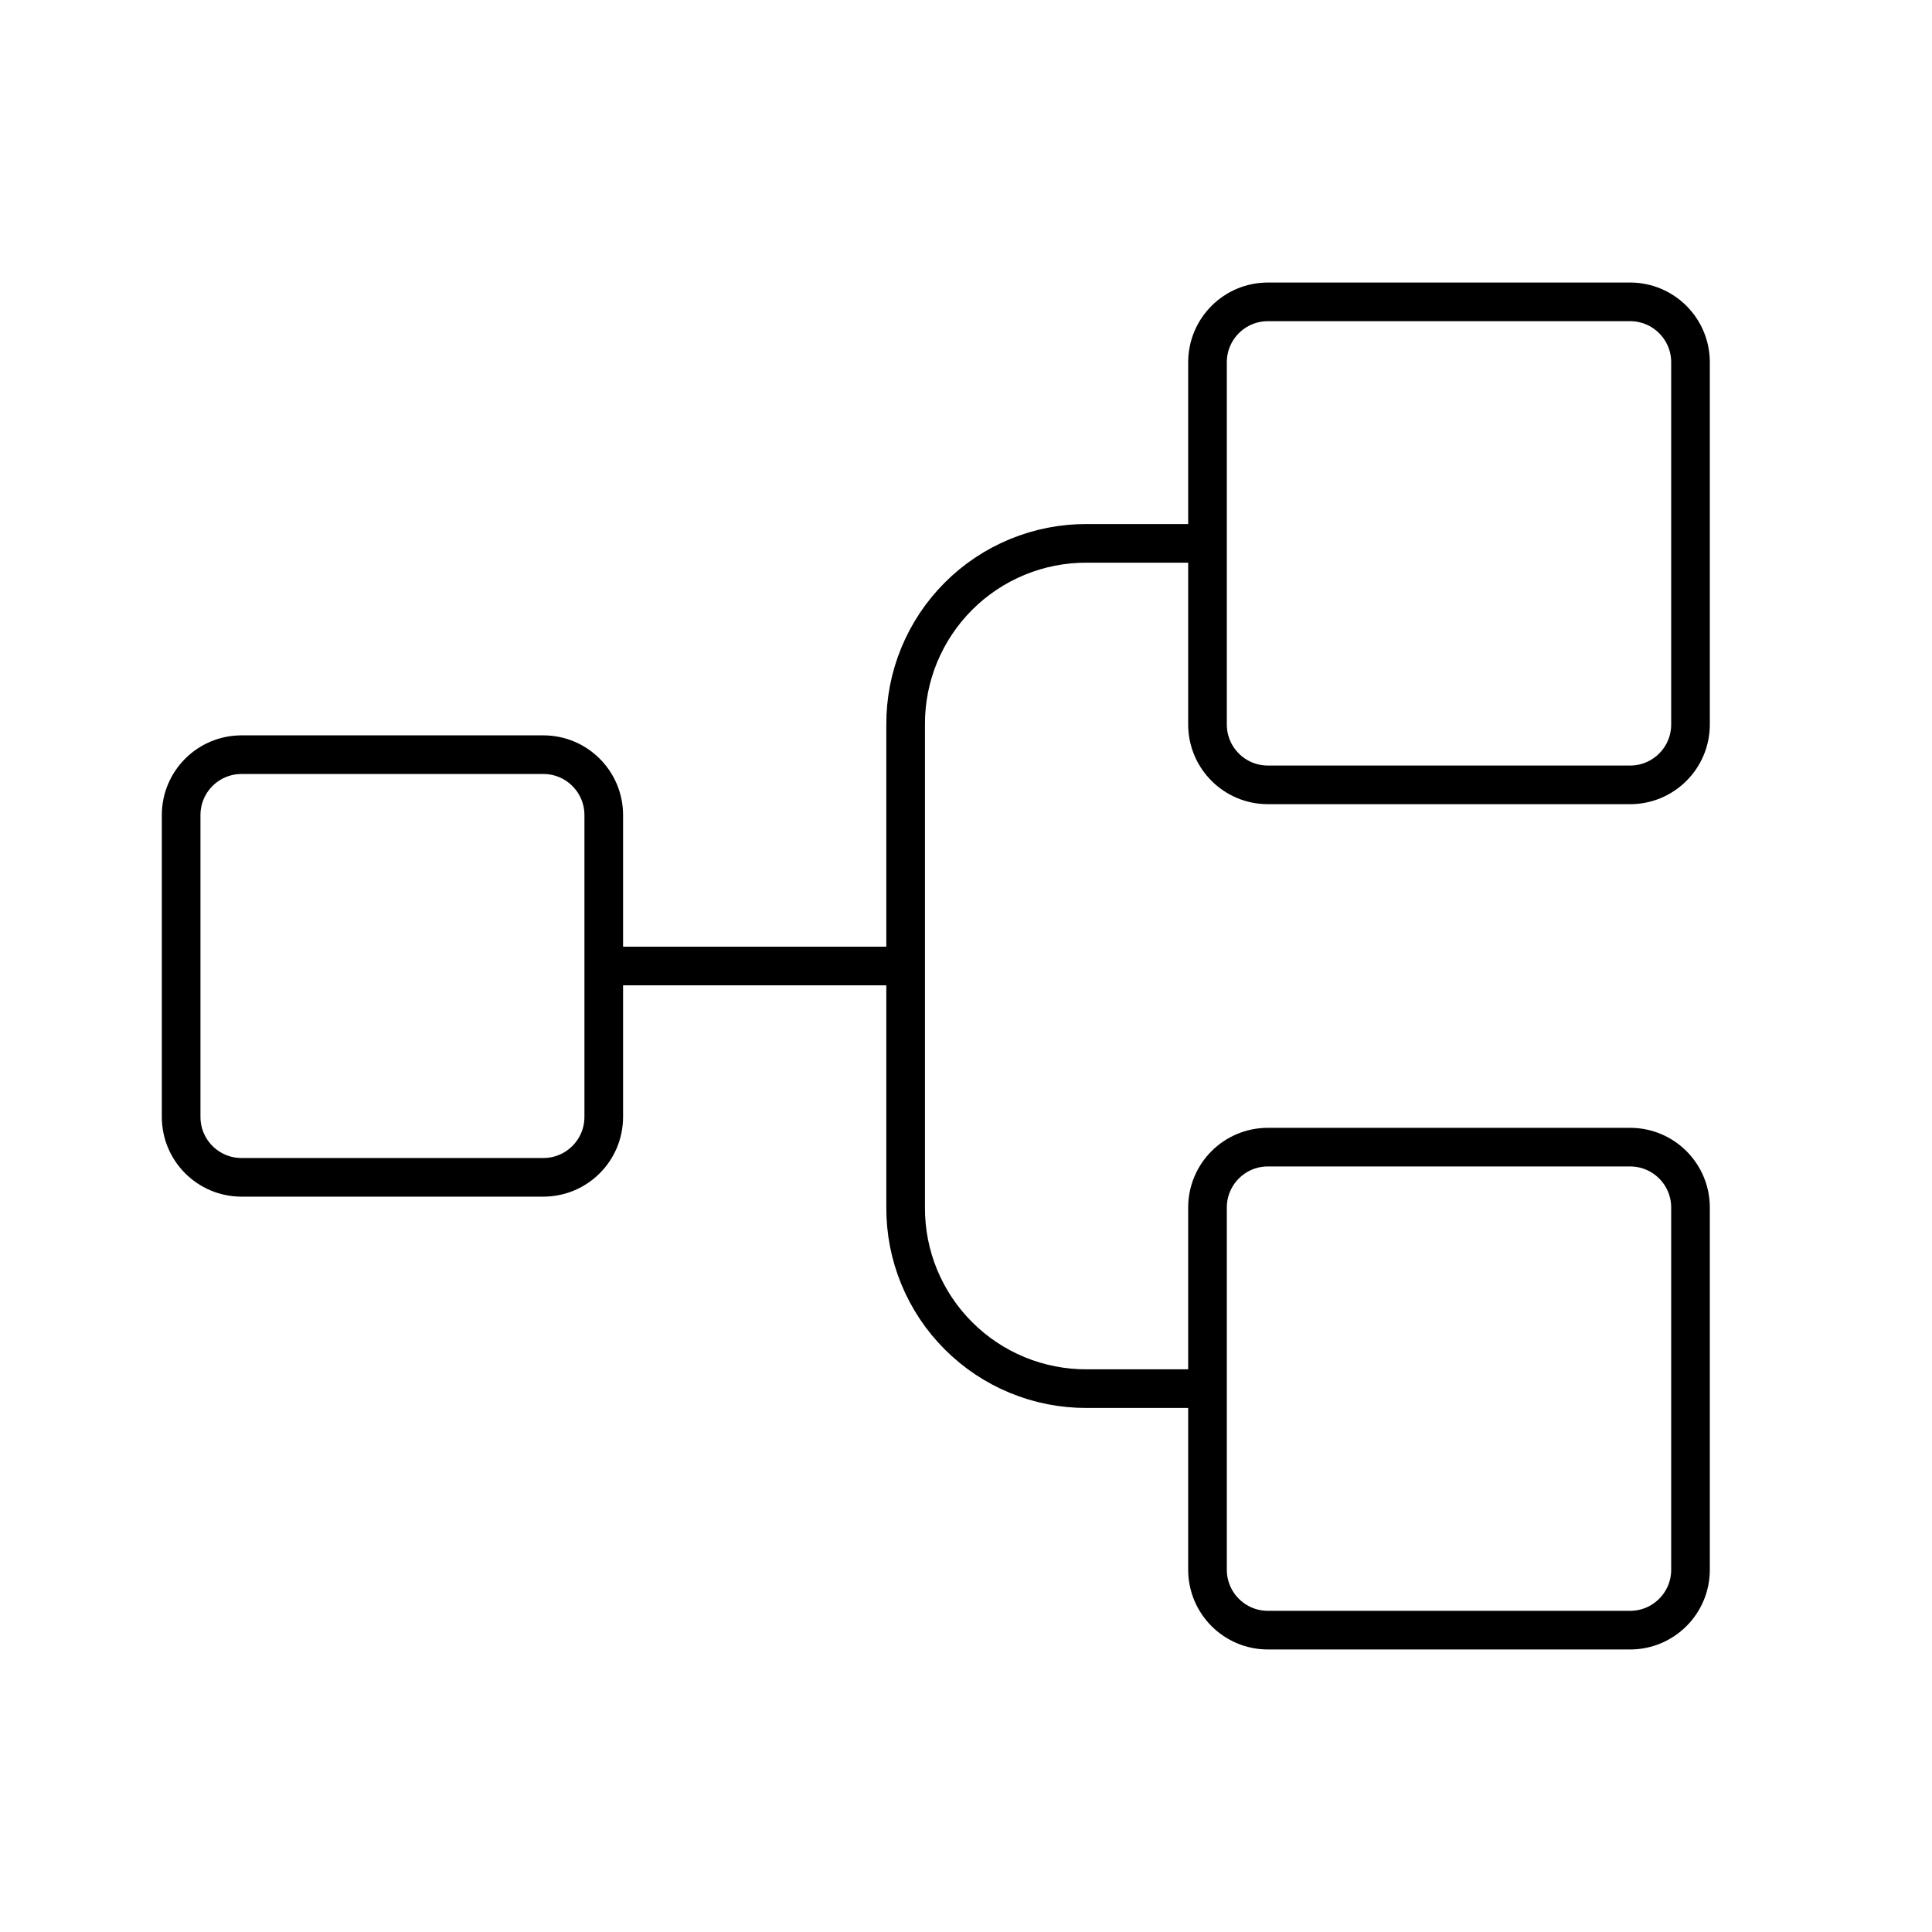
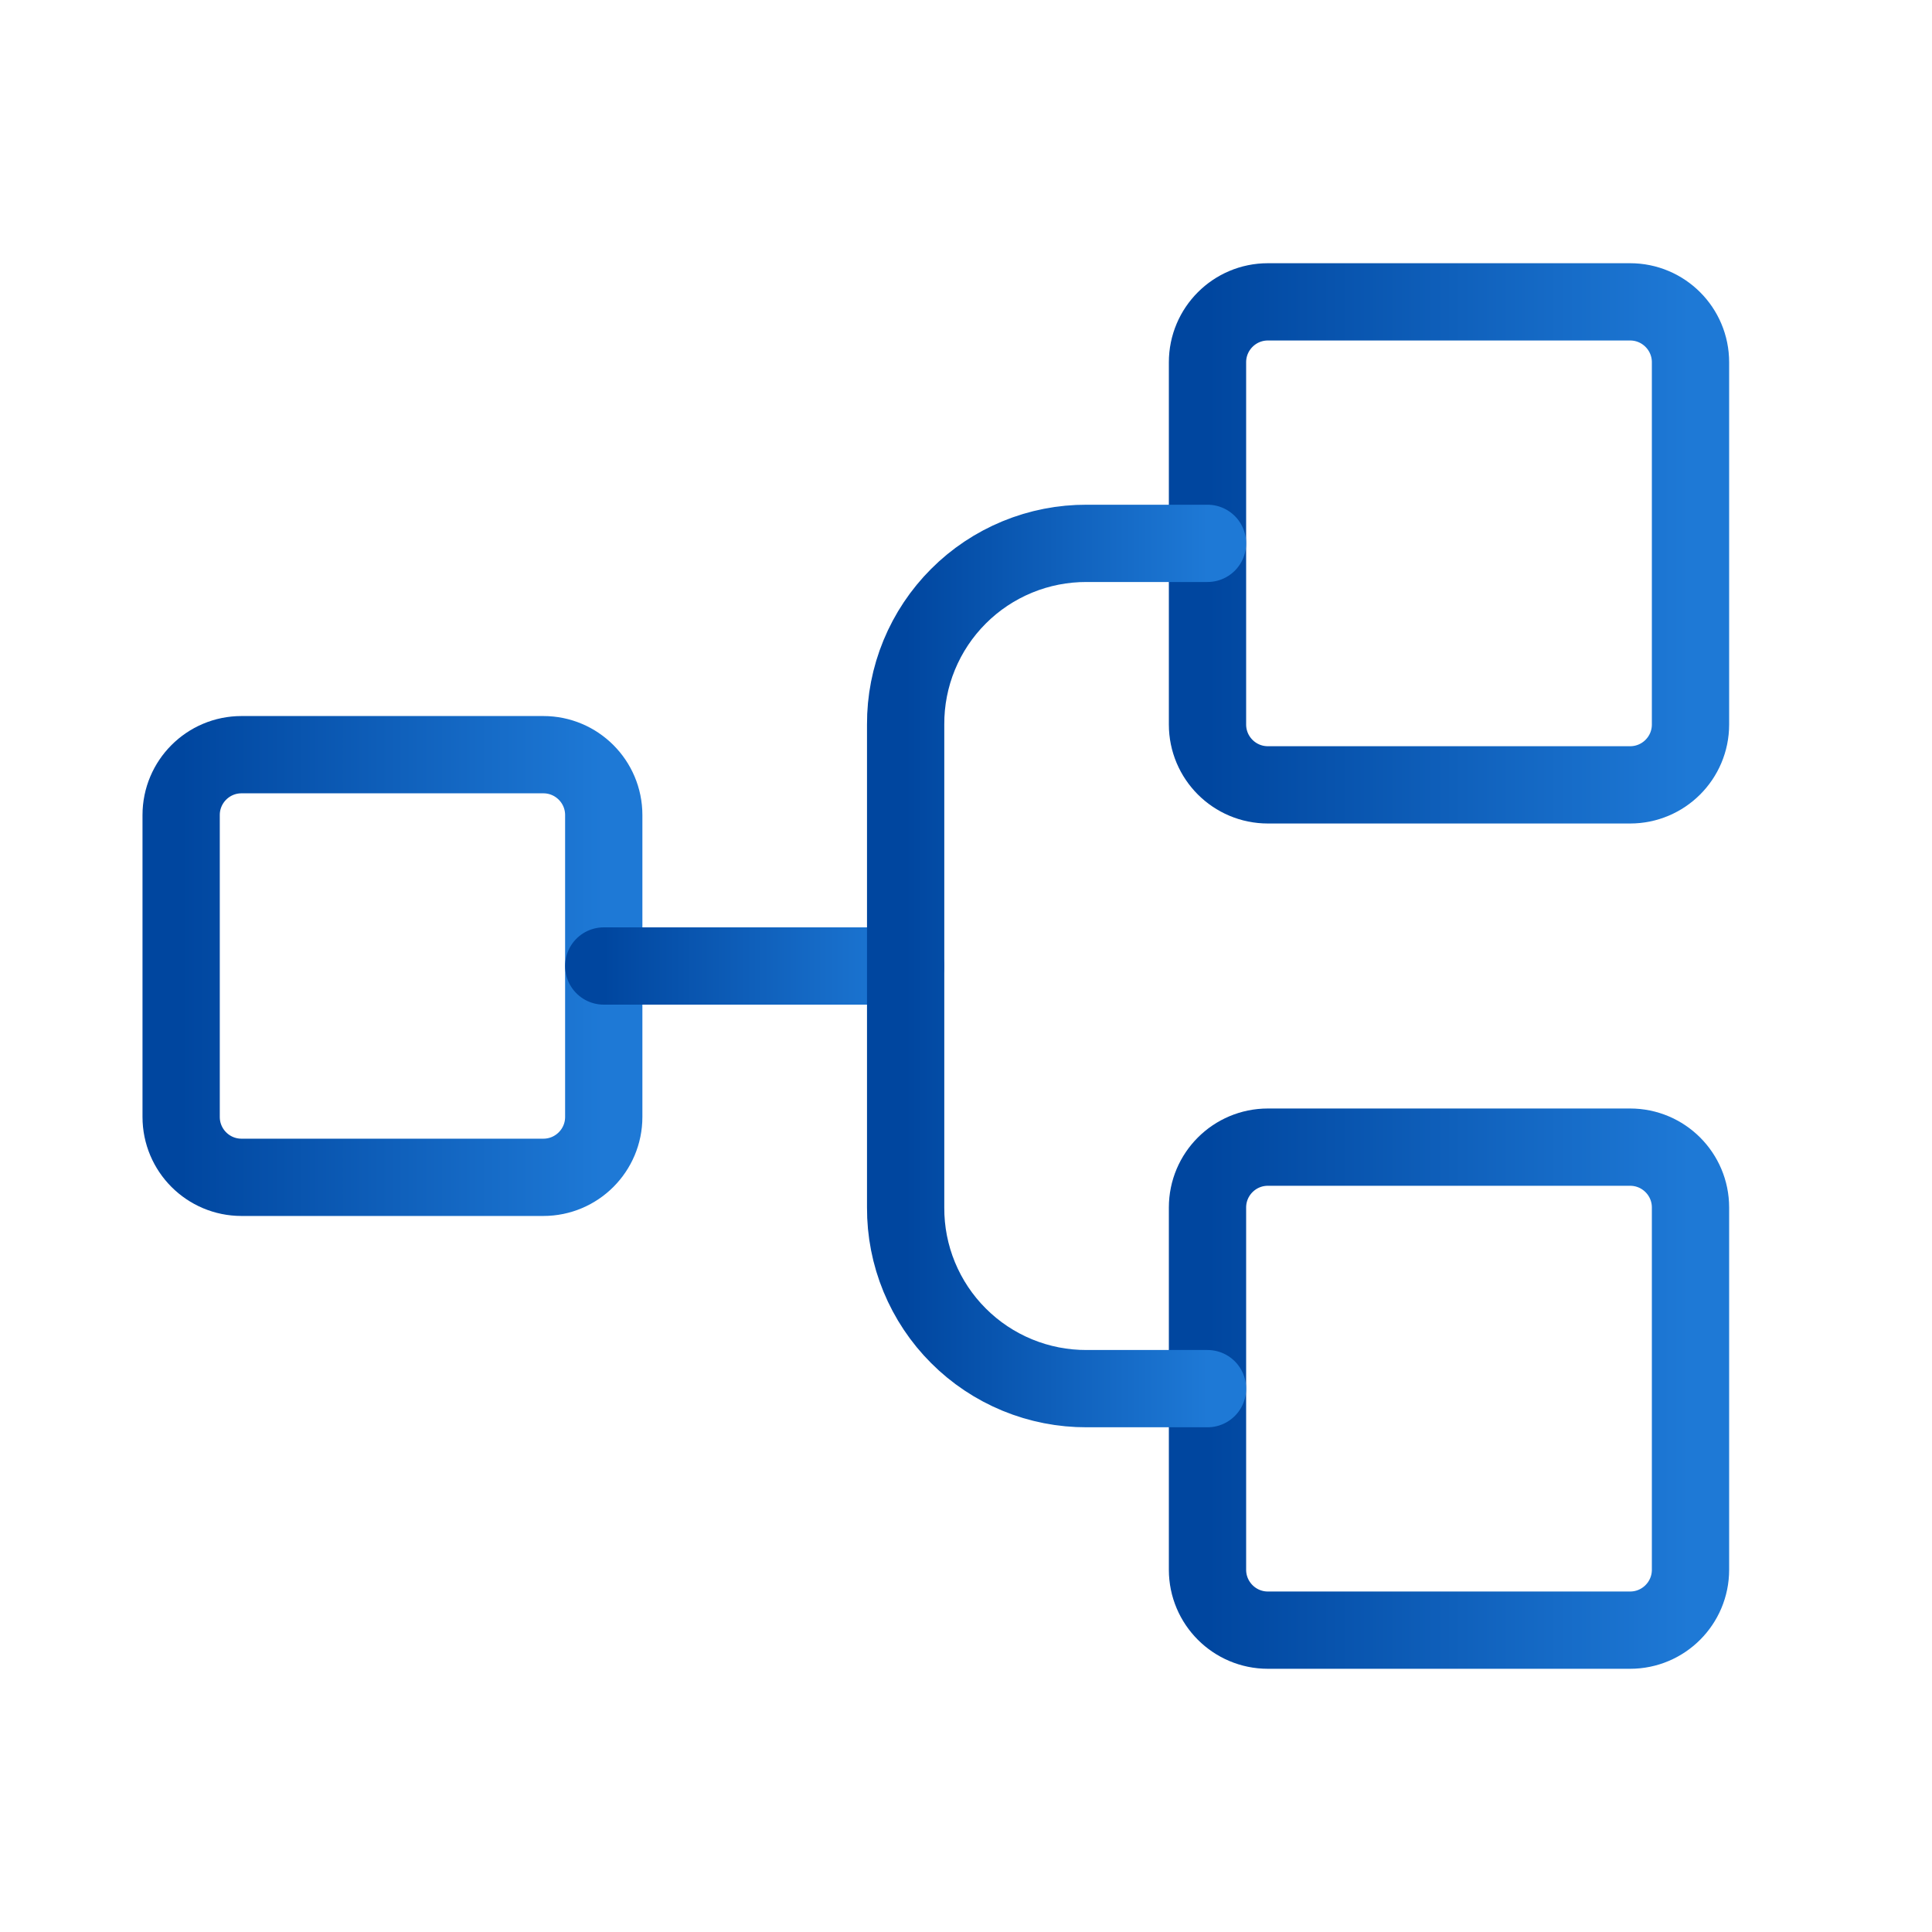
<svg xmlns="http://www.w3.org/2000/svg" width="50" height="50" viewBox="0 0 50 50" fill="none">
-   <path d="M14.062 19.531H6.25C5.387 19.531 4.688 20.231 4.688 21.094V28.906C4.688 29.769 5.387 30.469 6.25 30.469H14.062C14.925 30.469 15.625 29.769 15.625 28.906V21.094C15.625 20.231 14.925 19.531 14.062 19.531Z" stroke="url(#paint0_linear_0_1760)" strokeWidth="2" strokeLinecap="round" strokeLinejoin="round" />
-   <path d="M42.188 7.812H32.812C31.95 7.812 31.25 8.512 31.25 9.375V18.75C31.25 19.613 31.95 20.312 32.812 20.312H42.188C43.05 20.312 43.75 19.613 43.75 18.75V9.375C43.75 8.512 43.05 7.812 42.188 7.812Z" stroke="url(#paint1_linear_0_1760)" strokeWidth="2" strokeLinecap="round" strokeLinejoin="round" />
-   <path d="M42.188 29.688H32.812C31.95 29.688 31.25 30.387 31.25 31.25V40.625C31.25 41.488 31.95 42.188 32.812 42.188H42.188C43.05 42.188 43.75 41.488 43.75 40.625V31.25C43.75 30.387 43.05 29.688 42.188 29.688Z" stroke="url(#paint2_linear_0_1760)" strokeWidth="2" strokeLinecap="round" strokeLinejoin="round" />
-   <path d="M15.625 25H23.438" stroke="url(#paint3_linear_0_1760)" strokeWidth="2" strokeLinecap="round" strokeLinejoin="round" />
-   <path d="M31.25 35.938H28.125C27.509 35.94 26.898 35.821 26.328 35.586C25.758 35.351 25.24 35.006 24.805 34.57C24.369 34.135 24.024 33.617 23.789 33.047C23.554 32.477 23.435 31.866 23.438 31.25V18.75C23.435 18.134 23.554 17.523 23.789 16.953C24.024 16.383 24.369 15.866 24.805 15.43C25.24 14.994 25.758 14.649 26.328 14.414C26.898 14.179 27.509 14.06 28.125 14.062H31.25" stroke="url(#paint4_linear_0_1760)" strokeWidth="2" strokeLinecap="round" strokeLinejoin="round" />
+   <path d="M14.062 19.531H6.25C5.387 19.531 4.688 20.231 4.688 21.094V28.906C4.688 29.769 5.387 30.469 6.25 30.469H14.062C14.925 30.469 15.625 29.769 15.625 28.906V21.094C15.625 20.231 14.925 19.531 14.062 19.531Z" stroke="url(#paint0_linear_0_1760)" stroke-width="2" stroke-linecap="round" stroke-linejoin="round" />
+   <path d="M42.188 7.812H32.812C31.95 7.812 31.25 8.512 31.25 9.375V18.75C31.25 19.613 31.95 20.312 32.812 20.312H42.188C43.05 20.312 43.75 19.613 43.75 18.75V9.375C43.75 8.512 43.05 7.812 42.188 7.812Z" stroke="url(#paint1_linear_0_1760)" stroke-width="2" stroke-linecap="round" stroke-linejoin="round" />
+   <path d="M42.188 29.688H32.812C31.95 29.688 31.25 30.387 31.25 31.25V40.625C31.25 41.488 31.95 42.188 32.812 42.188H42.188C43.05 42.188 43.75 41.488 43.75 40.625V31.25C43.75 30.387 43.05 29.688 42.188 29.688Z" stroke="url(#paint2_linear_0_1760)" stroke-width="2" stroke-linecap="round" stroke-linejoin="round" />
+   <path d="M15.625 25H23.438" stroke="url(#paint3_linear_0_1760)" stroke-width="2" stroke-linecap="round" stroke-linejoin="round" />
+   <path d="M31.25 35.938H28.125C27.509 35.94 26.898 35.821 26.328 35.586C25.758 35.351 25.24 35.006 24.805 34.57C24.369 34.135 24.024 33.617 23.789 33.047C23.554 32.477 23.435 31.866 23.438 31.25V18.75C23.435 18.134 23.554 17.523 23.789 16.953C24.024 16.383 24.369 15.866 24.805 15.43C25.24 14.994 25.758 14.649 26.328 14.414C26.898 14.179 27.509 14.06 28.125 14.062H31.25" stroke="url(#paint4_linear_0_1760)" stroke-width="2" stroke-linecap="round" stroke-linejoin="round" />
  <defs>
    <linearGradient id="paint0_linear_0_1760" x1="4.688" y1="25.148" x2="15.625" y2="25.148" gradientUnits="userSpaceOnUse">
-       <stop stopColor="#00469F" />
-       <stop offset="1" stopColor="#1E79D6" />
+       <stop stop-color="#00469F" />
+       <stop offset="1" stop-color="#1E79D6" />
    </linearGradient>
    <linearGradient id="paint1_linear_0_1760" x1="31.25" y1="14.231" x2="43.75" y2="14.231" gradientUnits="userSpaceOnUse">
-       <stop stopColor="#00469F" />
-       <stop offset="1" stopColor="#1E79D6" />
+       <stop stop-color="#00469F" />
+       <stop offset="1" stop-color="#1E79D6" />
    </linearGradient>
    <linearGradient id="paint2_linear_0_1760" x1="31.25" y1="36.106" x2="43.75" y2="36.106" gradientUnits="userSpaceOnUse">
-       <stop stopColor="#00469F" />
-       <stop offset="1" stopColor="#1E79D6" />
+       <stop stop-color="#00469F" />
+       <stop offset="1" stop-color="#1E79D6" />
    </linearGradient>
    <linearGradient id="paint3_linear_0_1760" x1="15.625" y1="25.514" x2="23.438" y2="25.514" gradientUnits="userSpaceOnUse">
-       <stop stopColor="#00469F" />
-       <stop offset="1" stopColor="#1E79D6" />
+       <stop stop-color="#00469F" />
+       <stop offset="1" stop-color="#1E79D6" />
    </linearGradient>
    <linearGradient id="paint4_linear_0_1760" x1="23.437" y1="25.296" x2="31.25" y2="25.296" gradientUnits="userSpaceOnUse">
-       <stop stopColor="#00469F" />
-       <stop offset="1" stopColor="#1E79D6" />
+       <stop stop-color="#00469F" />
+       <stop offset="1" stop-color="#1E79D6" />
    </linearGradient>
  </defs>
</svg>
